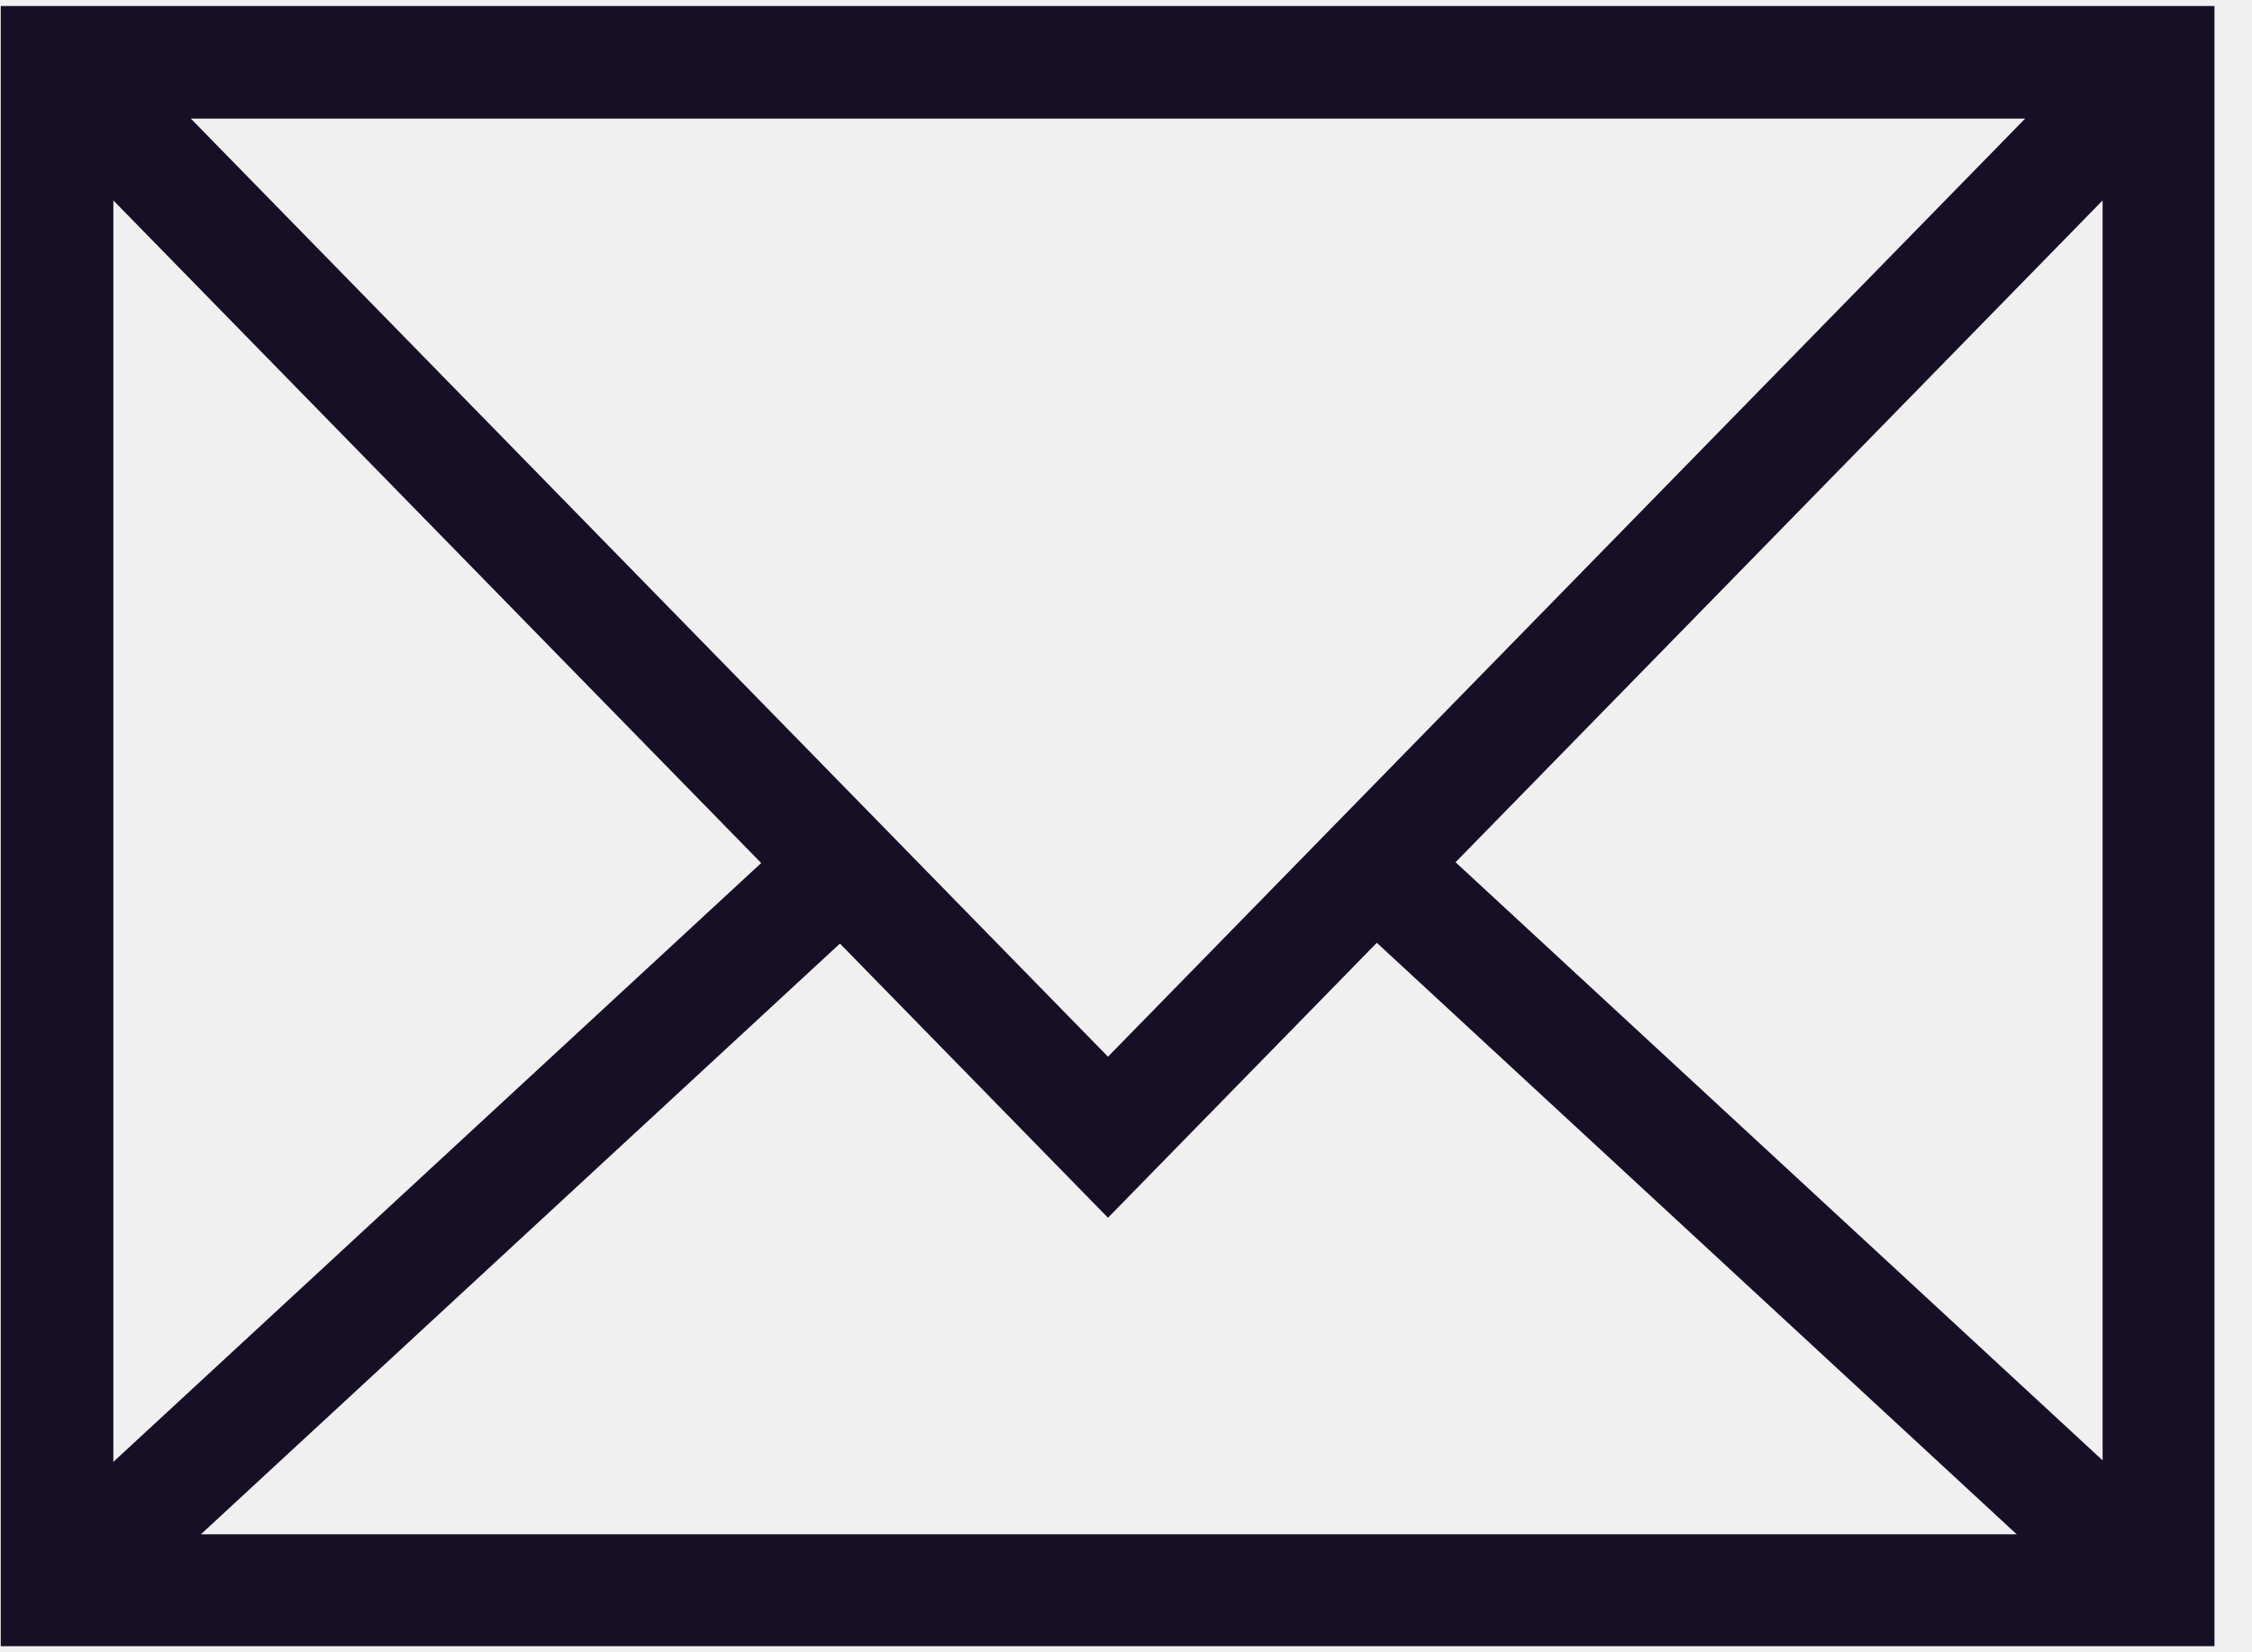
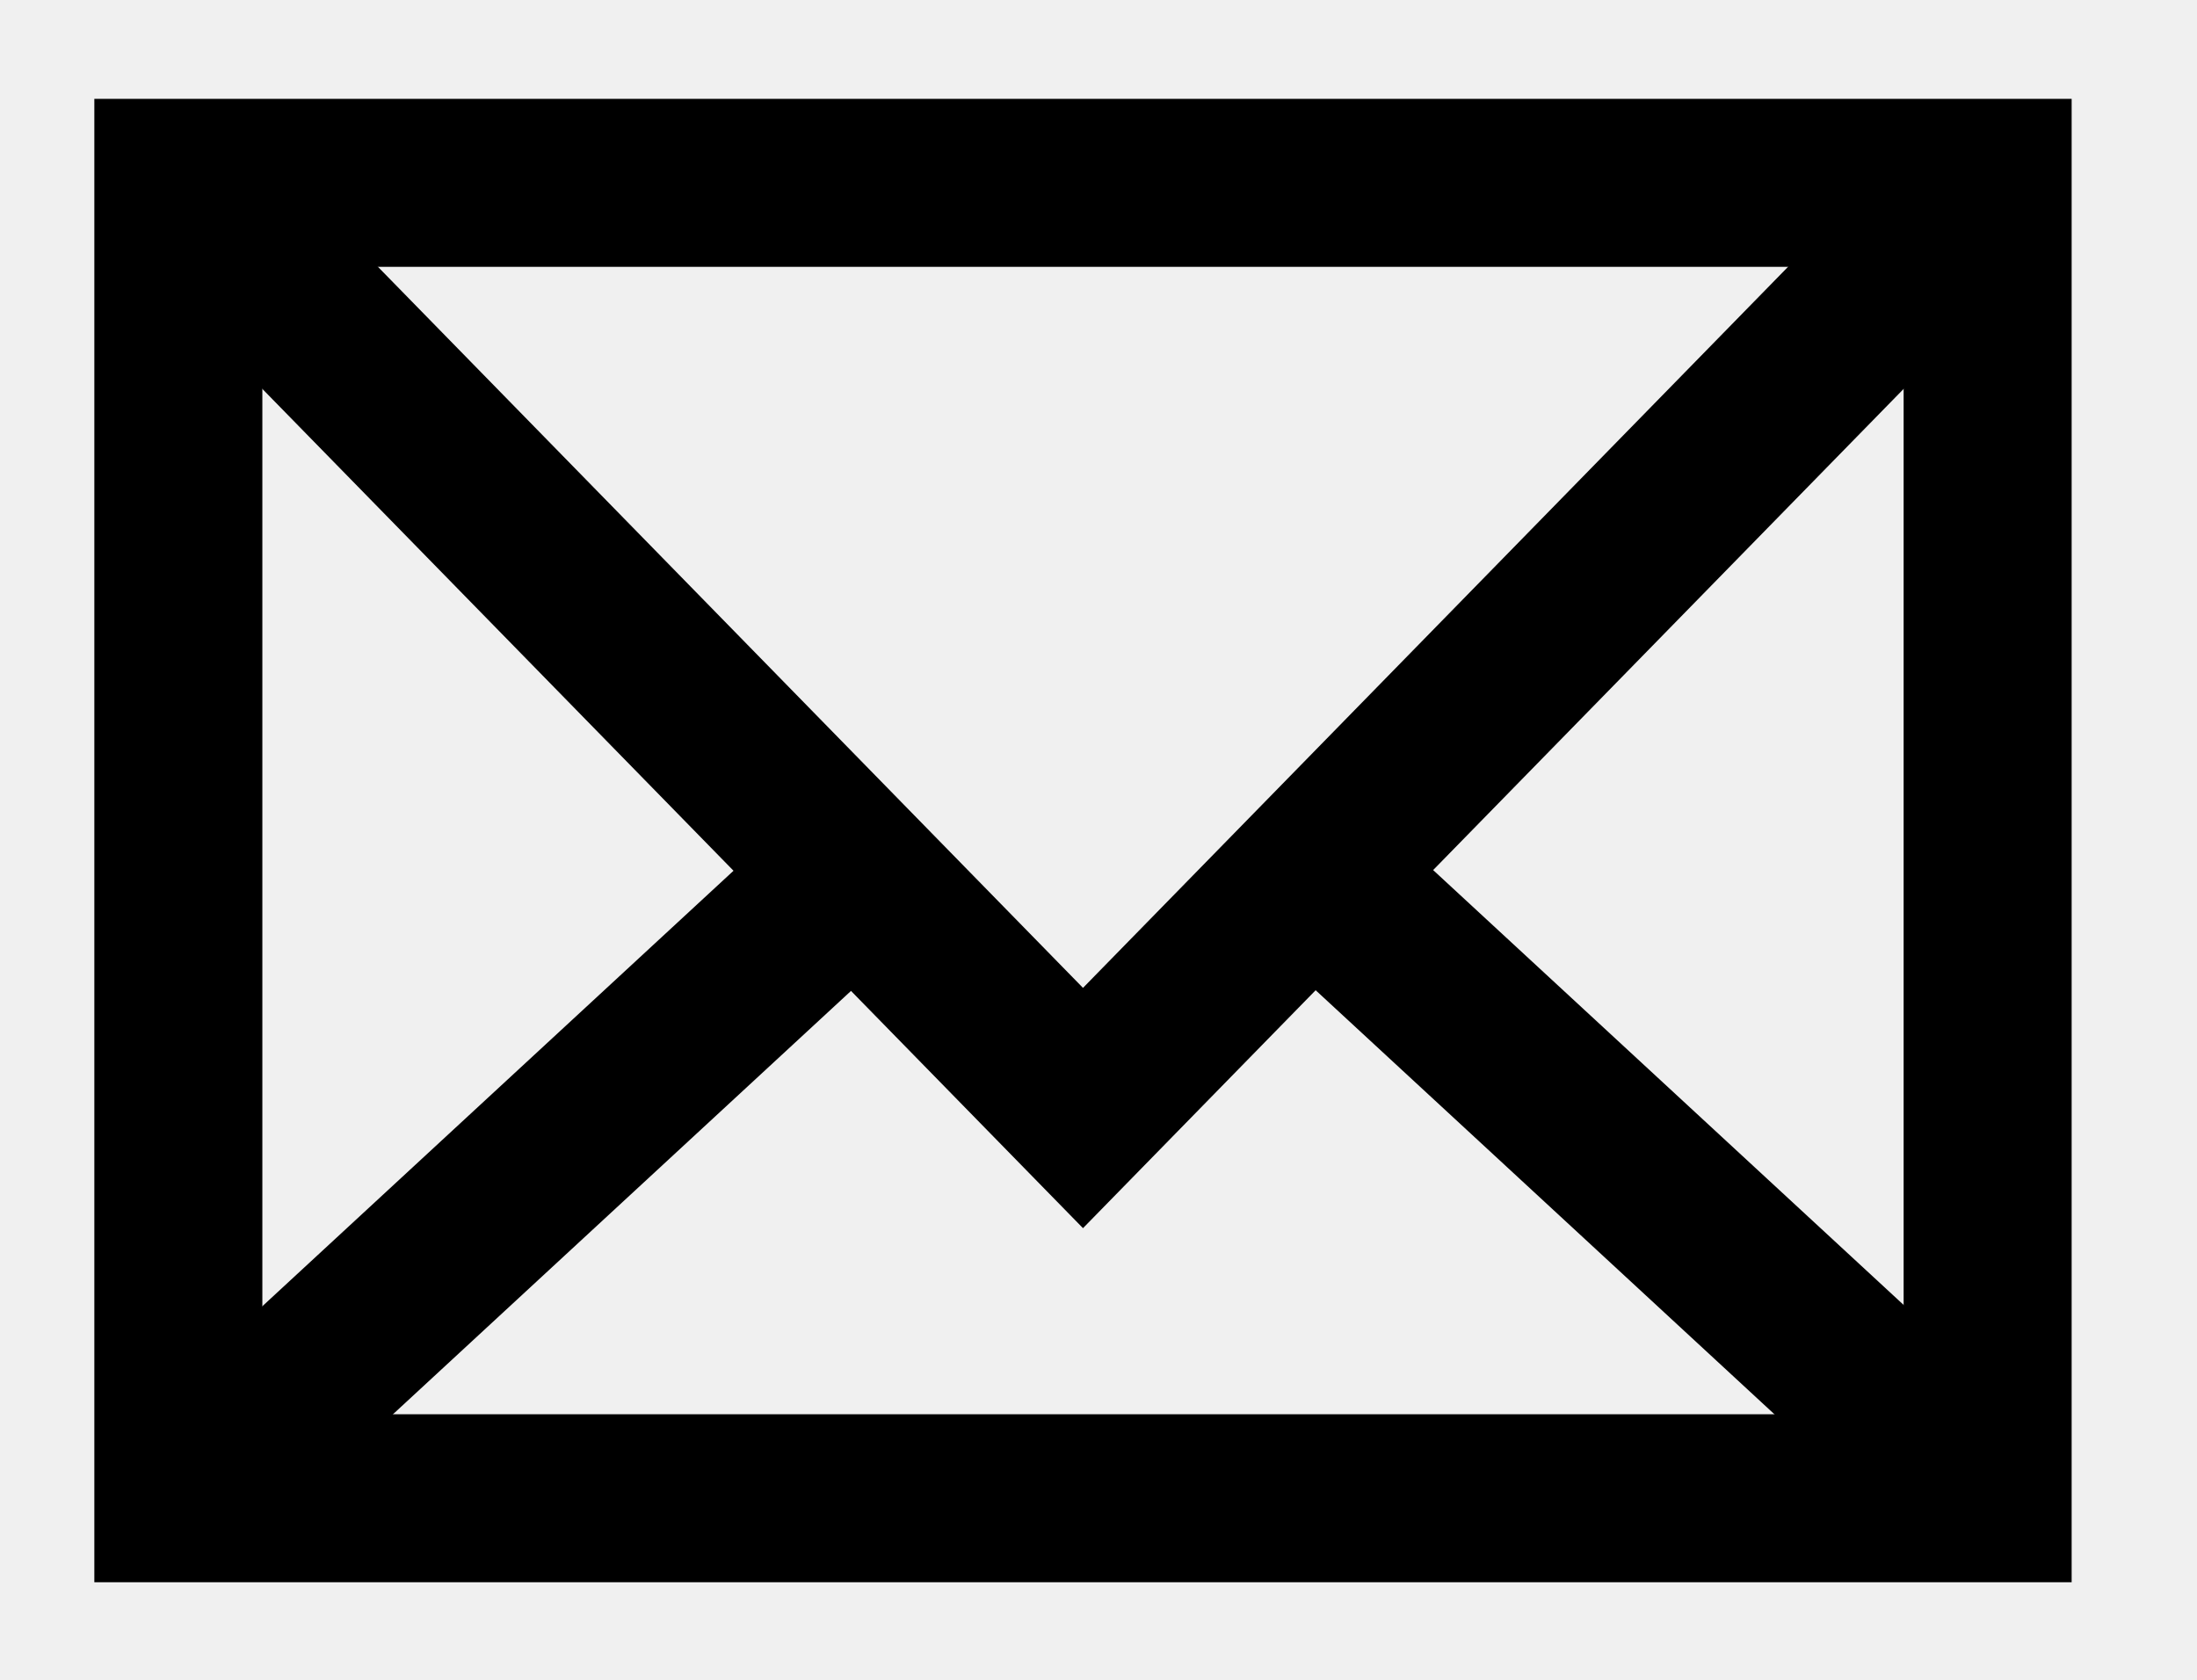
- <svg xmlns="http://www.w3.org/2000/svg" width="15" height="11" viewBox="0 0 15 11" fill="none">
-   <g clip-path="url(#clip0_202_7800)">
-     <path d="M14.38 0.415L7.38 7.575L0.38 0.415" stroke="#160F26" stroke-width="0.75" />
-     <path d="M0.38 10.595L5.54 5.825" stroke="#160F26" stroke-width="0.75" />
-     <path d="M9.22 5.815L14.38 10.585" stroke="#160F26" stroke-width="0.75" />
-     <path d="M14.38 0.415H0.38V10.595H14.38V0.415Z" stroke="#160F26" stroke-width="0.75" />
-   </g>
-   <defs>
-     <clipPath id="clip0_202_7800">
-       <rect width="14.75" height="10.93" fill="white" transform="translate(0 0.0350037)" />
-     </clipPath>
-   </defs>
+ <svg xmlns="http://www.w3.org/2000/svg" width="17" height="13" viewBox="0 0 17 13" fill="none">
+   <path d="M15.38 1.415L8.38 8.575L1.38 1.415" stroke="black" stroke-width="1.3" />
+   <path d="M1.38 11.595L6.54 6.825" stroke="black" stroke-width="1.3" />
+   <path d="M10.22 6.815L15.38 11.585" stroke="black" stroke-width="1.3" />
+   <path d="M15.38 1.415H1.38V11.595H15.38V1.415Z" stroke="black" stroke-width="1.3" />
</svg>
